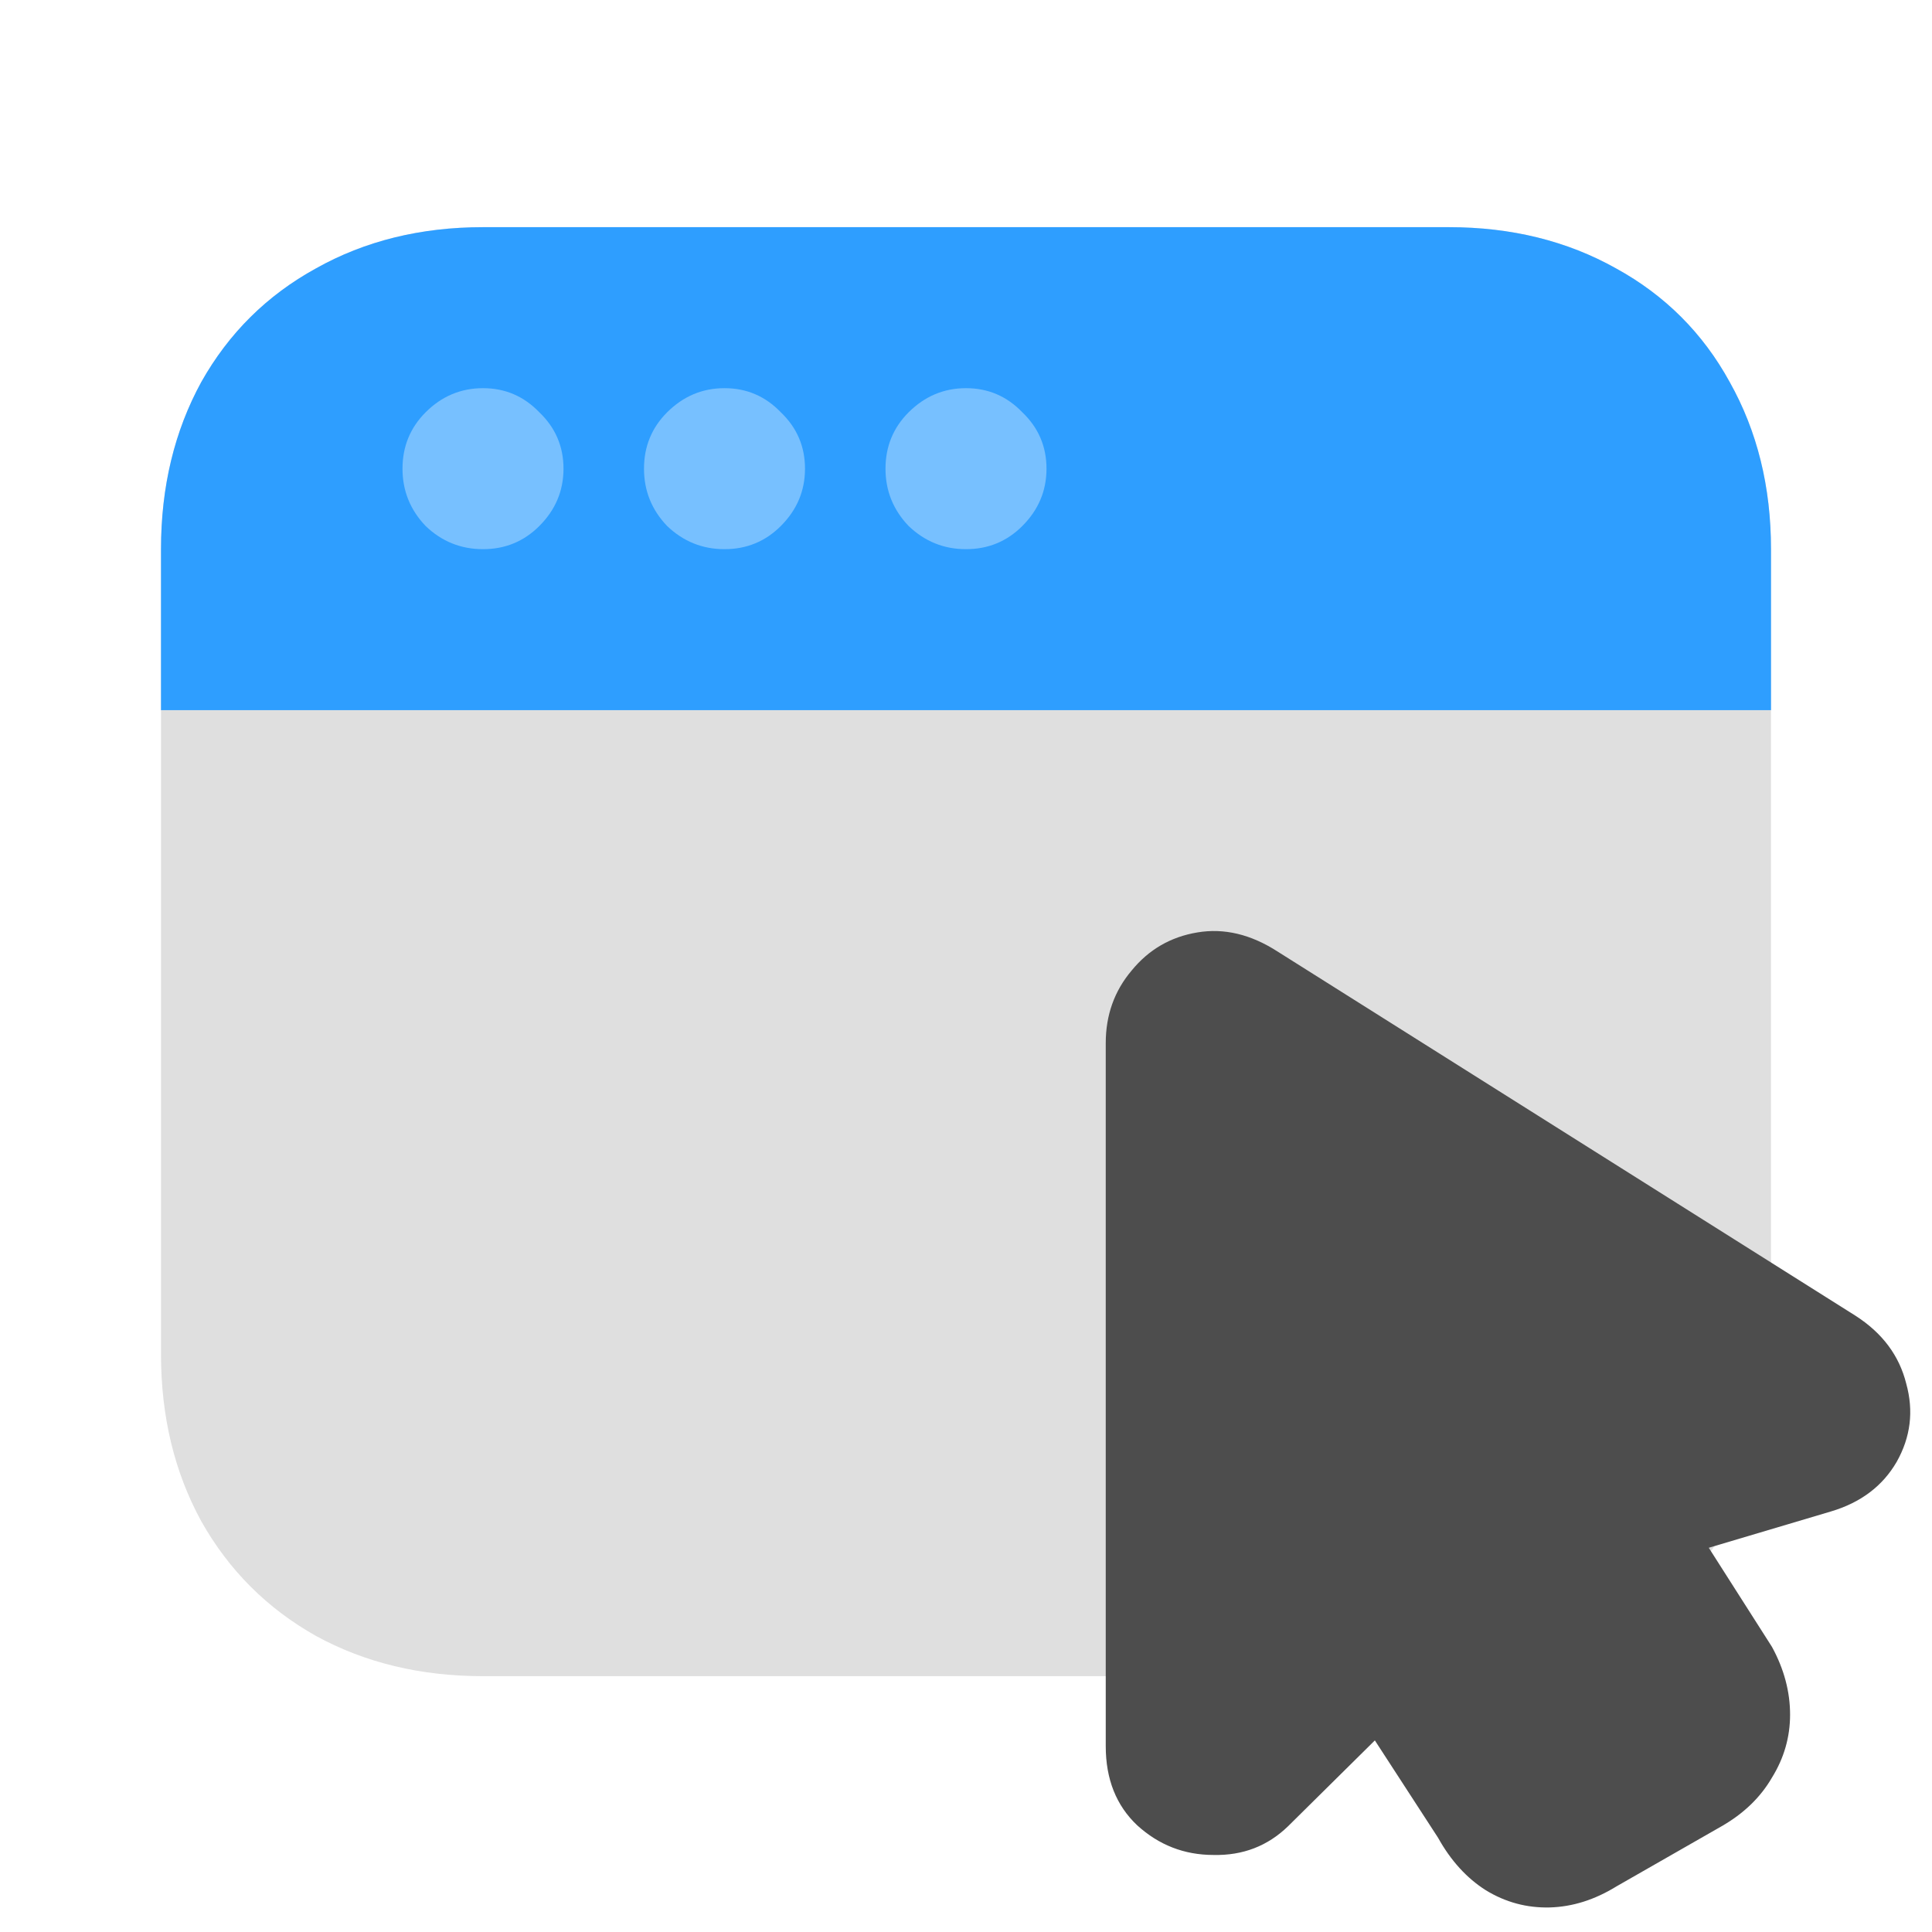
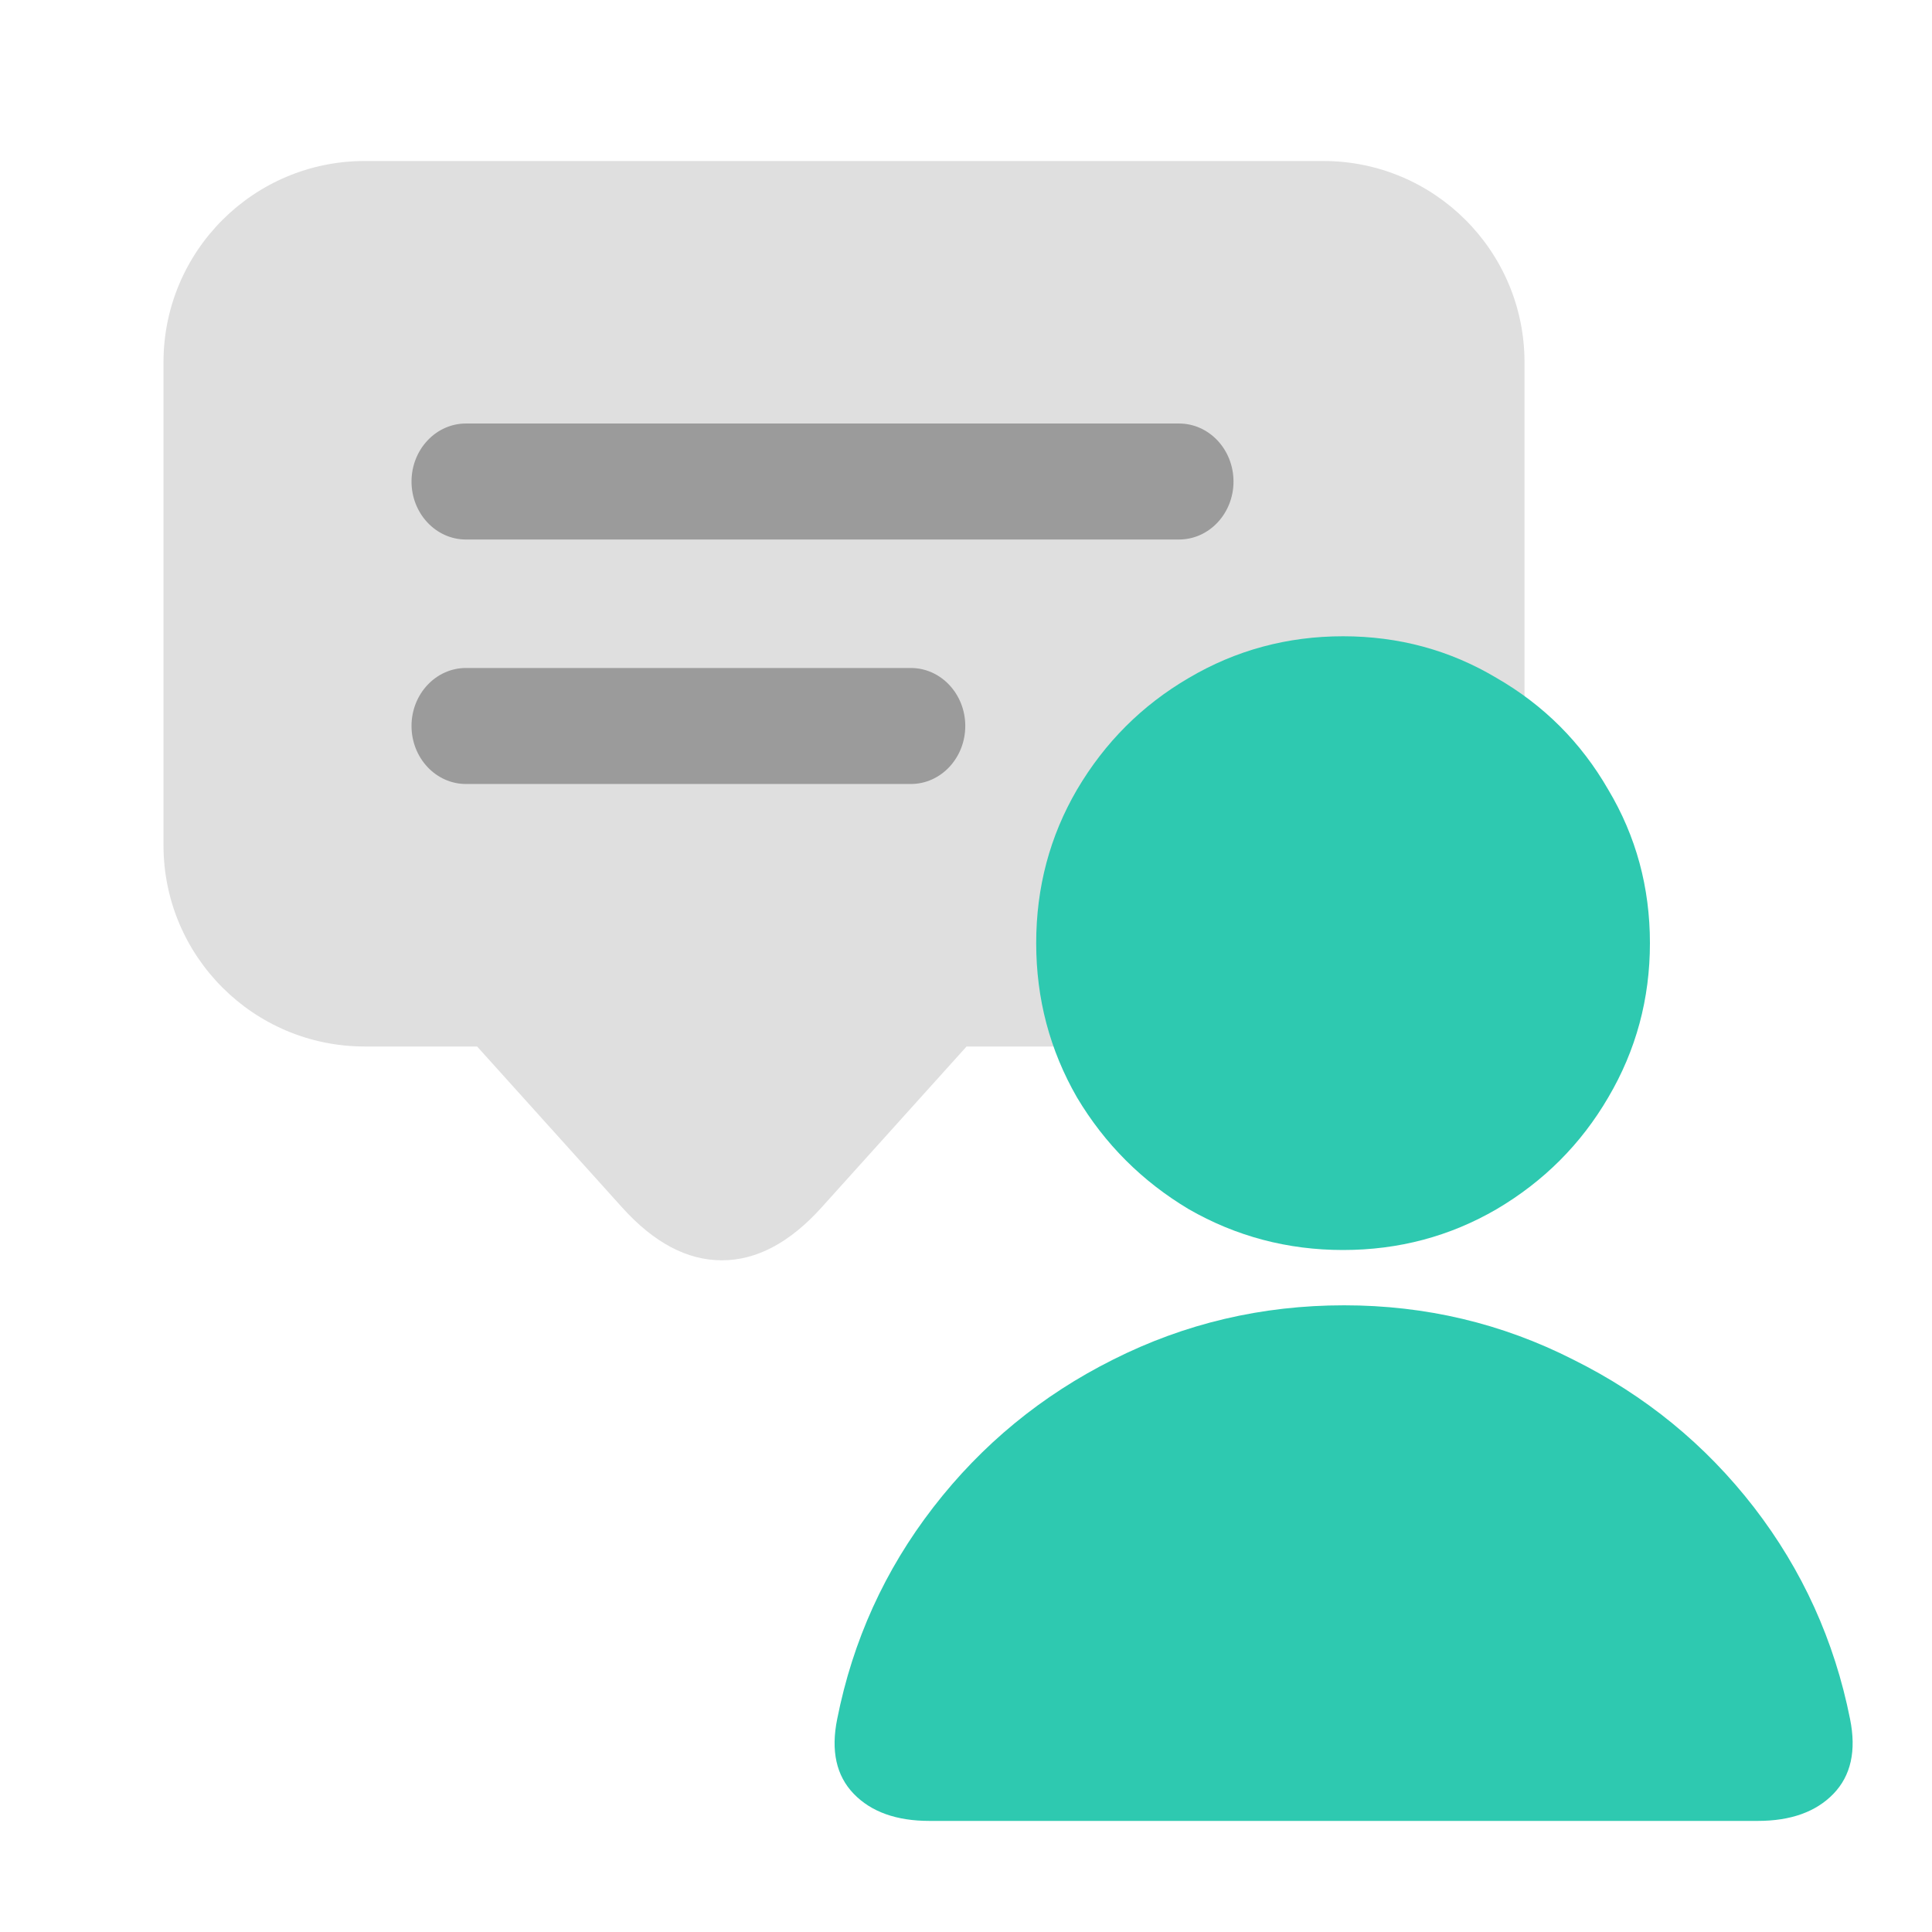
<svg xmlns="http://www.w3.org/2000/svg" width="24" height="24" viewBox="0 0 24 24" fill="none">
-   <path d="M6 20.822C5.225 20.822 4.533 20.655 3.925 20.322C3.317 19.98 2.842 19.505 2.5 18.897C2.167 18.288 2 17.597 2 16.822V6.822C2 6.047 2.167 5.355 2.5 4.747C2.842 4.138 3.317 3.667 3.925 3.334C4.533 2.992 5.225 2.822 6 2.822H18C18.775 2.822 19.467 2.992 20.075 3.334C20.683 3.667 21.154 4.138 21.488 4.747C21.829 5.355 22 6.047 22 6.822V16.822C22 17.597 21.829 18.288 21.488 18.897C21.154 19.505 20.683 19.98 20.075 20.322C19.467 20.655 18.775 20.822 18 20.822H6Z" fill="#DFDFDF" />
-   <path d="M18 2.822C18.775 2.822 19.467 2.993 20.075 3.334C20.683 3.668 21.154 4.138 21.487 4.746C21.829 5.355 22 6.047 22 6.822V8.822H2V6.822C2 6.047 2.167 5.355 2.5 4.746C2.842 4.138 3.317 3.668 3.925 3.334C4.533 2.993 5.225 2.822 6 2.822H18Z" fill="#2E9EFF" />
-   <path d="M8.287 6.534C8.488 6.726 8.725 6.822 9 6.822C9.275 6.822 9.508 6.726 9.7 6.534C9.9 6.334 10 6.097 10 5.822C10 5.547 9.9 5.313 9.7 5.122C9.508 4.922 9.275 4.822 9 4.822C8.725 4.822 8.488 4.922 8.287 5.122C8.096 5.313 8 5.547 8 5.822C8 6.097 8.096 6.334 8.287 6.534Z" fill="#77C0FF" />
-   <path d="M11.287 6.534C11.488 6.726 11.725 6.822 12 6.822C12.275 6.822 12.508 6.726 12.7 6.534C12.9 6.334 13 6.097 13 5.822C13 5.547 12.9 5.313 12.7 5.122C12.508 4.922 12.275 4.822 12 4.822C11.725 4.822 11.488 4.922 11.287 5.122C11.096 5.313 11 5.547 11 5.822C11 6.097 11.096 6.334 11.287 6.534Z" fill="#77C0FF" />
-   <path d="M5.287 6.534C5.487 6.726 5.725 6.822 6 6.822C6.275 6.822 6.508 6.726 6.7 6.534C6.9 6.334 7 6.097 7 5.822C7 5.547 6.9 5.313 6.7 5.122C6.508 4.922 6.275 4.822 6 4.822C5.725 4.822 5.487 4.922 5.287 5.122C5.096 5.313 5 5.547 5 5.822C5 6.097 5.096 6.334 5.287 6.534Z" fill="#77C0FF" />
-   <path d="M14.874 11.583C15.206 11.527 15.538 11.606 15.87 11.82L23.052 16.346C23.384 16.56 23.593 16.84 23.68 17.188C23.774 17.528 23.735 17.852 23.561 18.16C23.387 18.46 23.115 18.666 22.744 18.776L21.227 19.227L22.012 20.458C22.163 20.735 22.237 21.016 22.237 21.3C22.237 21.577 22.163 21.838 22.012 22.082C21.87 22.327 21.661 22.529 21.385 22.687L20.081 23.433C19.812 23.599 19.536 23.687 19.251 23.695C18.967 23.702 18.702 23.631 18.457 23.481C18.22 23.331 18.022 23.113 17.864 22.829L17.079 21.62L16 22.687C15.747 22.932 15.439 23.051 15.075 23.043C14.712 23.043 14.396 22.92 14.127 22.675C13.867 22.43 13.736 22.102 13.736 21.692V12.957C13.736 12.609 13.844 12.309 14.057 12.057C14.27 11.796 14.542 11.638 14.874 11.583Z" fill="#4D4D4D" />
+   <path d="M5.927 13H4.531C3.151 13 2.031 11.881 2.031 10.5V4.5C2.031 3.119 3.151 2 4.531 2H16.438C17.818 2 18.938 3.119 18.938 4.5V10.5C18.938 11.881 17.818 13 16.438 13H12.007L10.207 14.998C9.812 15.437 9.398 15.656 8.967 15.656C8.535 15.656 8.122 15.437 7.727 14.998L5.927 13Z" fill="#DFDFDF" />
+   <path d="M14.646 5.261C15.02 5.261 15.323 5.584 15.323 5.982C15.323 6.379 15.02 6.702 14.646 6.702H5.788C5.415 6.702 5.112 6.379 5.112 5.982C5.112 5.584 5.415 5.261 5.788 5.261L14.646 5.261Z" fill="#9B9B9B" />
+   <path d="M11.315 8.298C11.688 8.298 11.991 8.621 11.991 9.018C11.991 9.416 11.688 9.739 11.315 9.739H5.788C5.415 9.739 5.112 9.416 5.112 9.018C5.112 8.621 5.415 8.298 5.788 8.298L11.315 8.298Z" fill="#9B9B9B" />
+   <path d="M16.697 16.215C17.71 16.215 18.659 16.44 19.544 16.89C20.436 17.333 21.184 17.944 21.788 18.724C22.39 19.504 22.788 20.381 22.982 21.354C23.062 21.748 22.993 22.058 22.776 22.283C22.559 22.508 22.245 22.62 21.835 22.62H11.546C11.136 22.62 10.822 22.508 10.605 22.283C10.388 22.058 10.32 21.748 10.4 21.354C10.593 20.381 10.991 19.504 11.594 18.724C12.197 17.944 12.941 17.333 13.826 16.89C14.719 16.44 15.675 16.215 16.697 16.215Z" fill="#2EC9B0" />
+   <path d="M16.684 7.904C17.376 7.904 18.012 8.076 18.591 8.422C19.178 8.76 19.64 9.222 19.978 9.809C20.324 10.388 20.496 11.024 20.496 11.716C20.496 12.407 20.324 13.046 19.978 13.633C19.64 14.212 19.178 14.675 18.591 15.021C18.012 15.358 17.376 15.528 16.684 15.528C15.993 15.528 15.354 15.358 14.767 15.021C14.188 14.675 13.725 14.213 13.379 13.633C13.041 13.046 12.872 12.407 12.872 11.716C12.872 11.024 13.041 10.388 13.379 9.809C13.725 9.222 14.188 8.76 14.767 8.422C15.353 8.076 15.993 7.904 16.684 7.904Z" fill="#2EC9B0" />
</svg>
